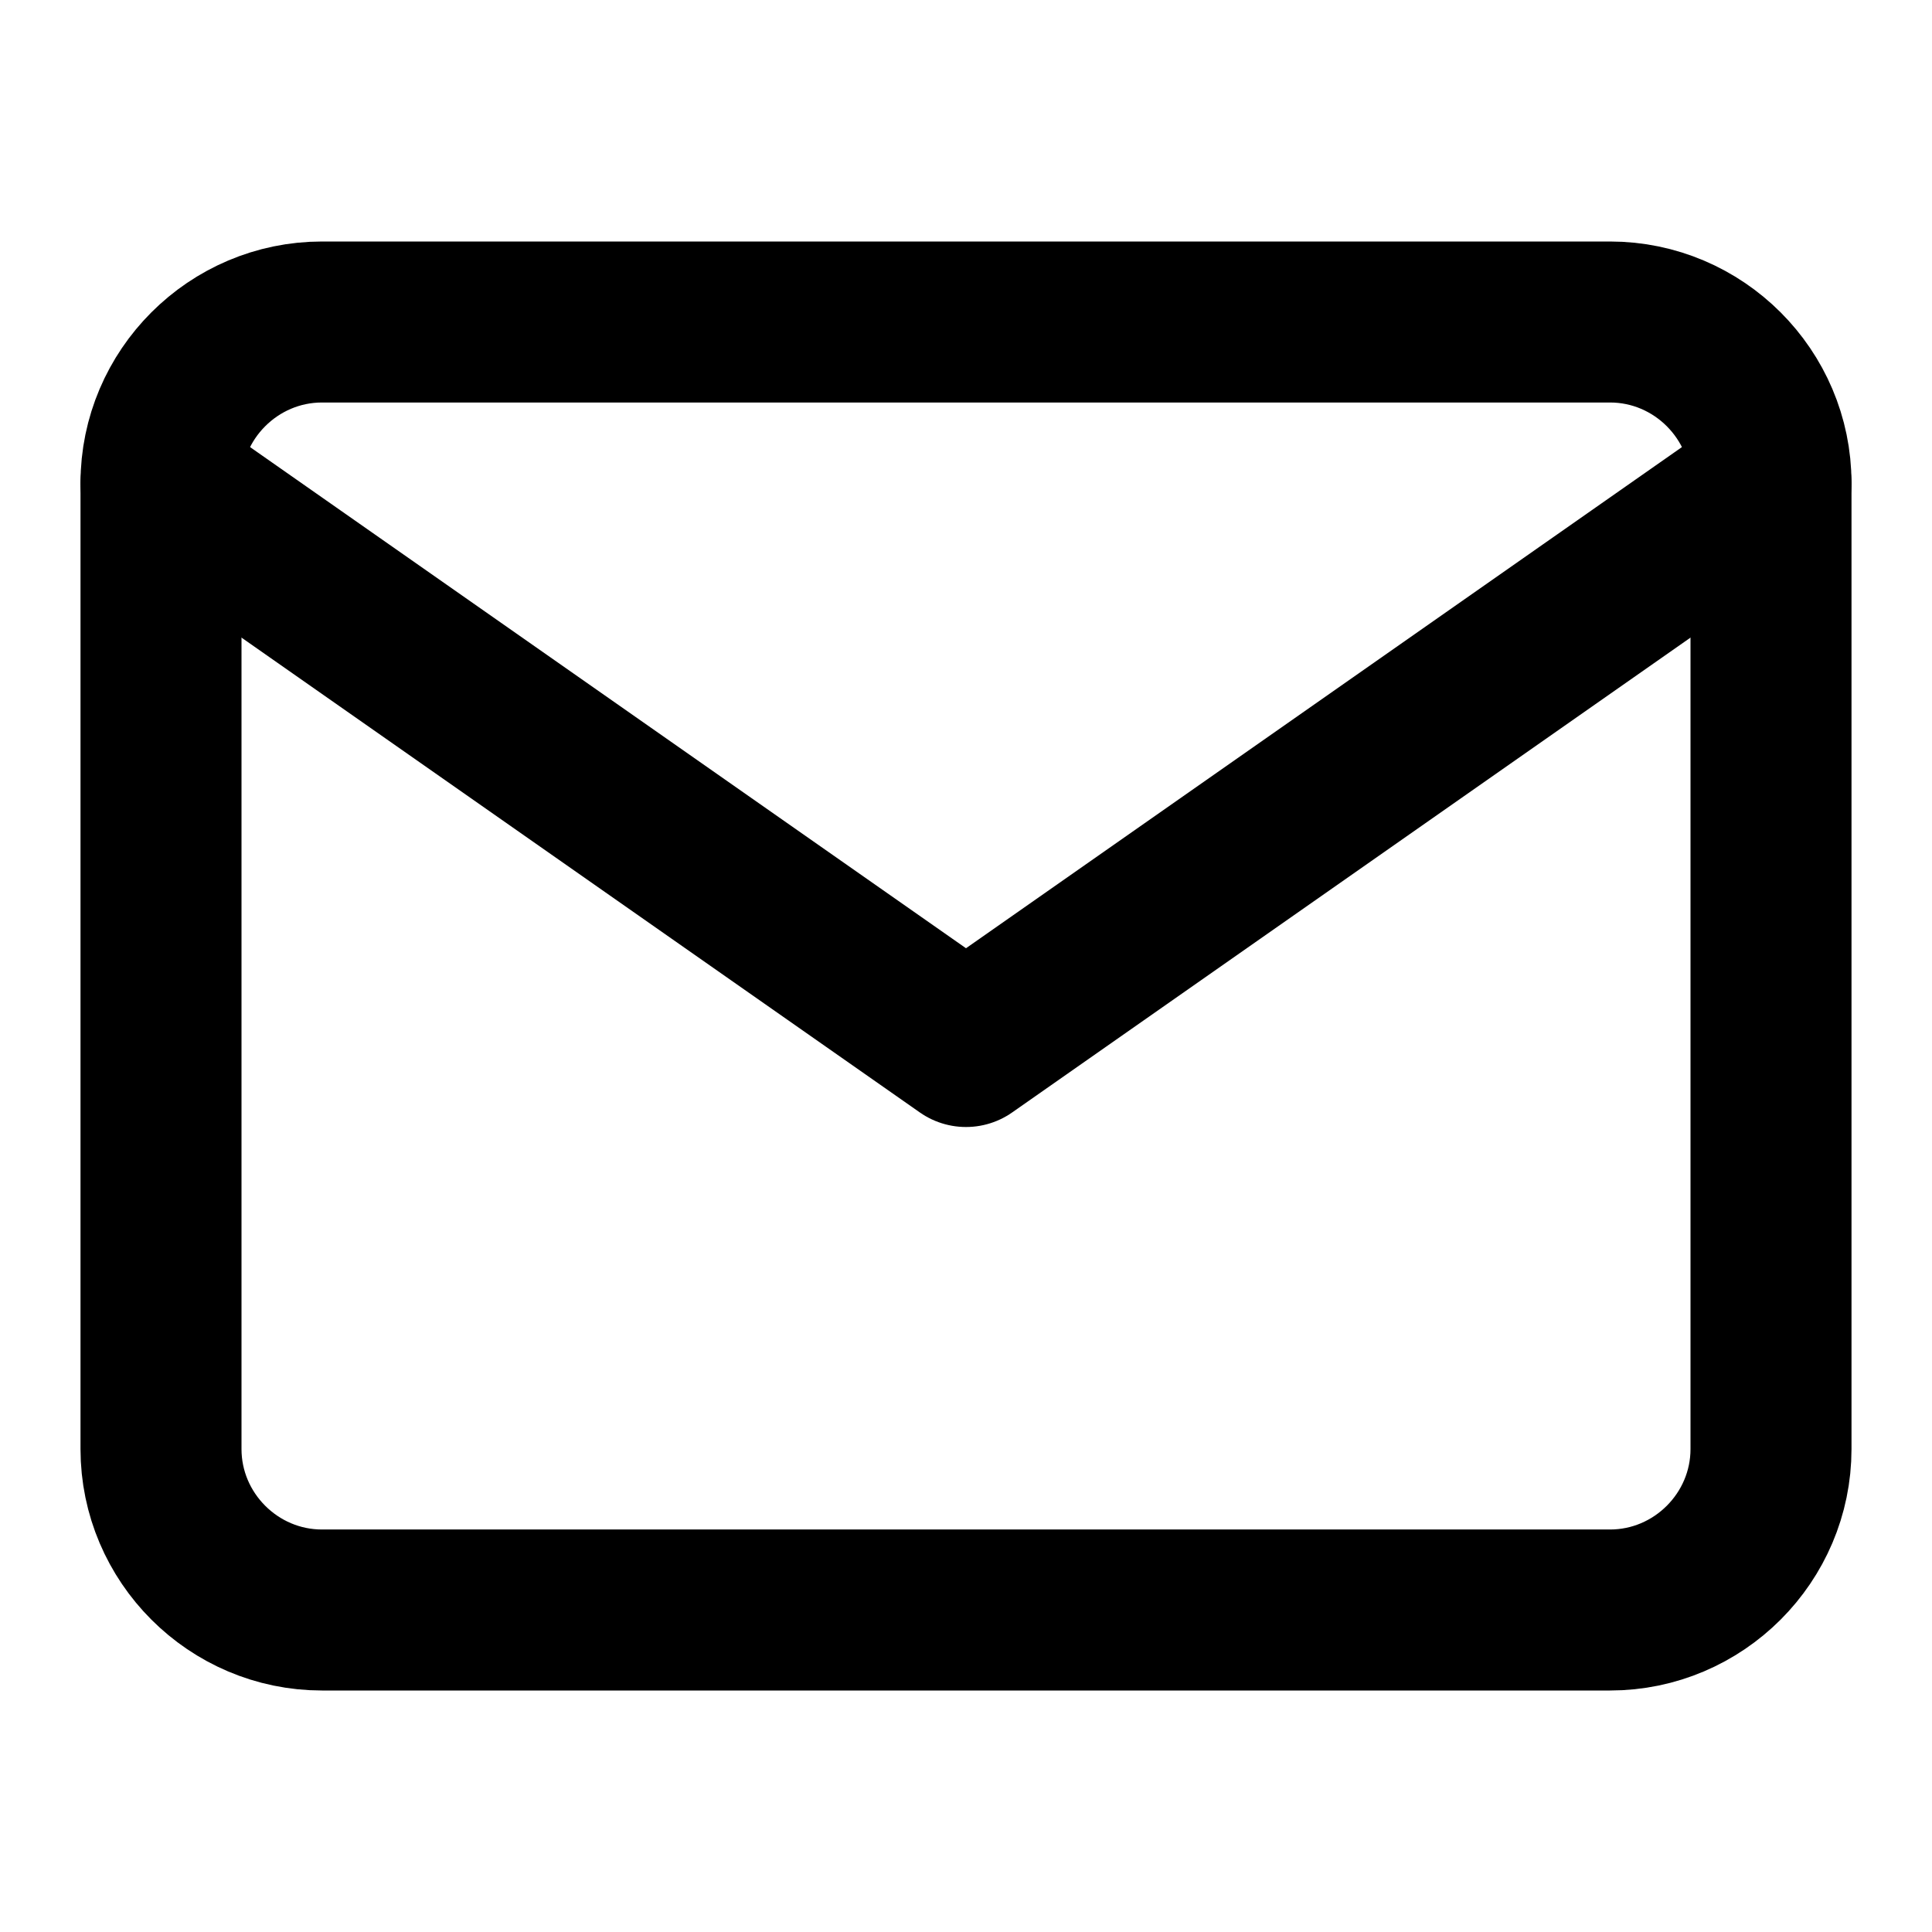
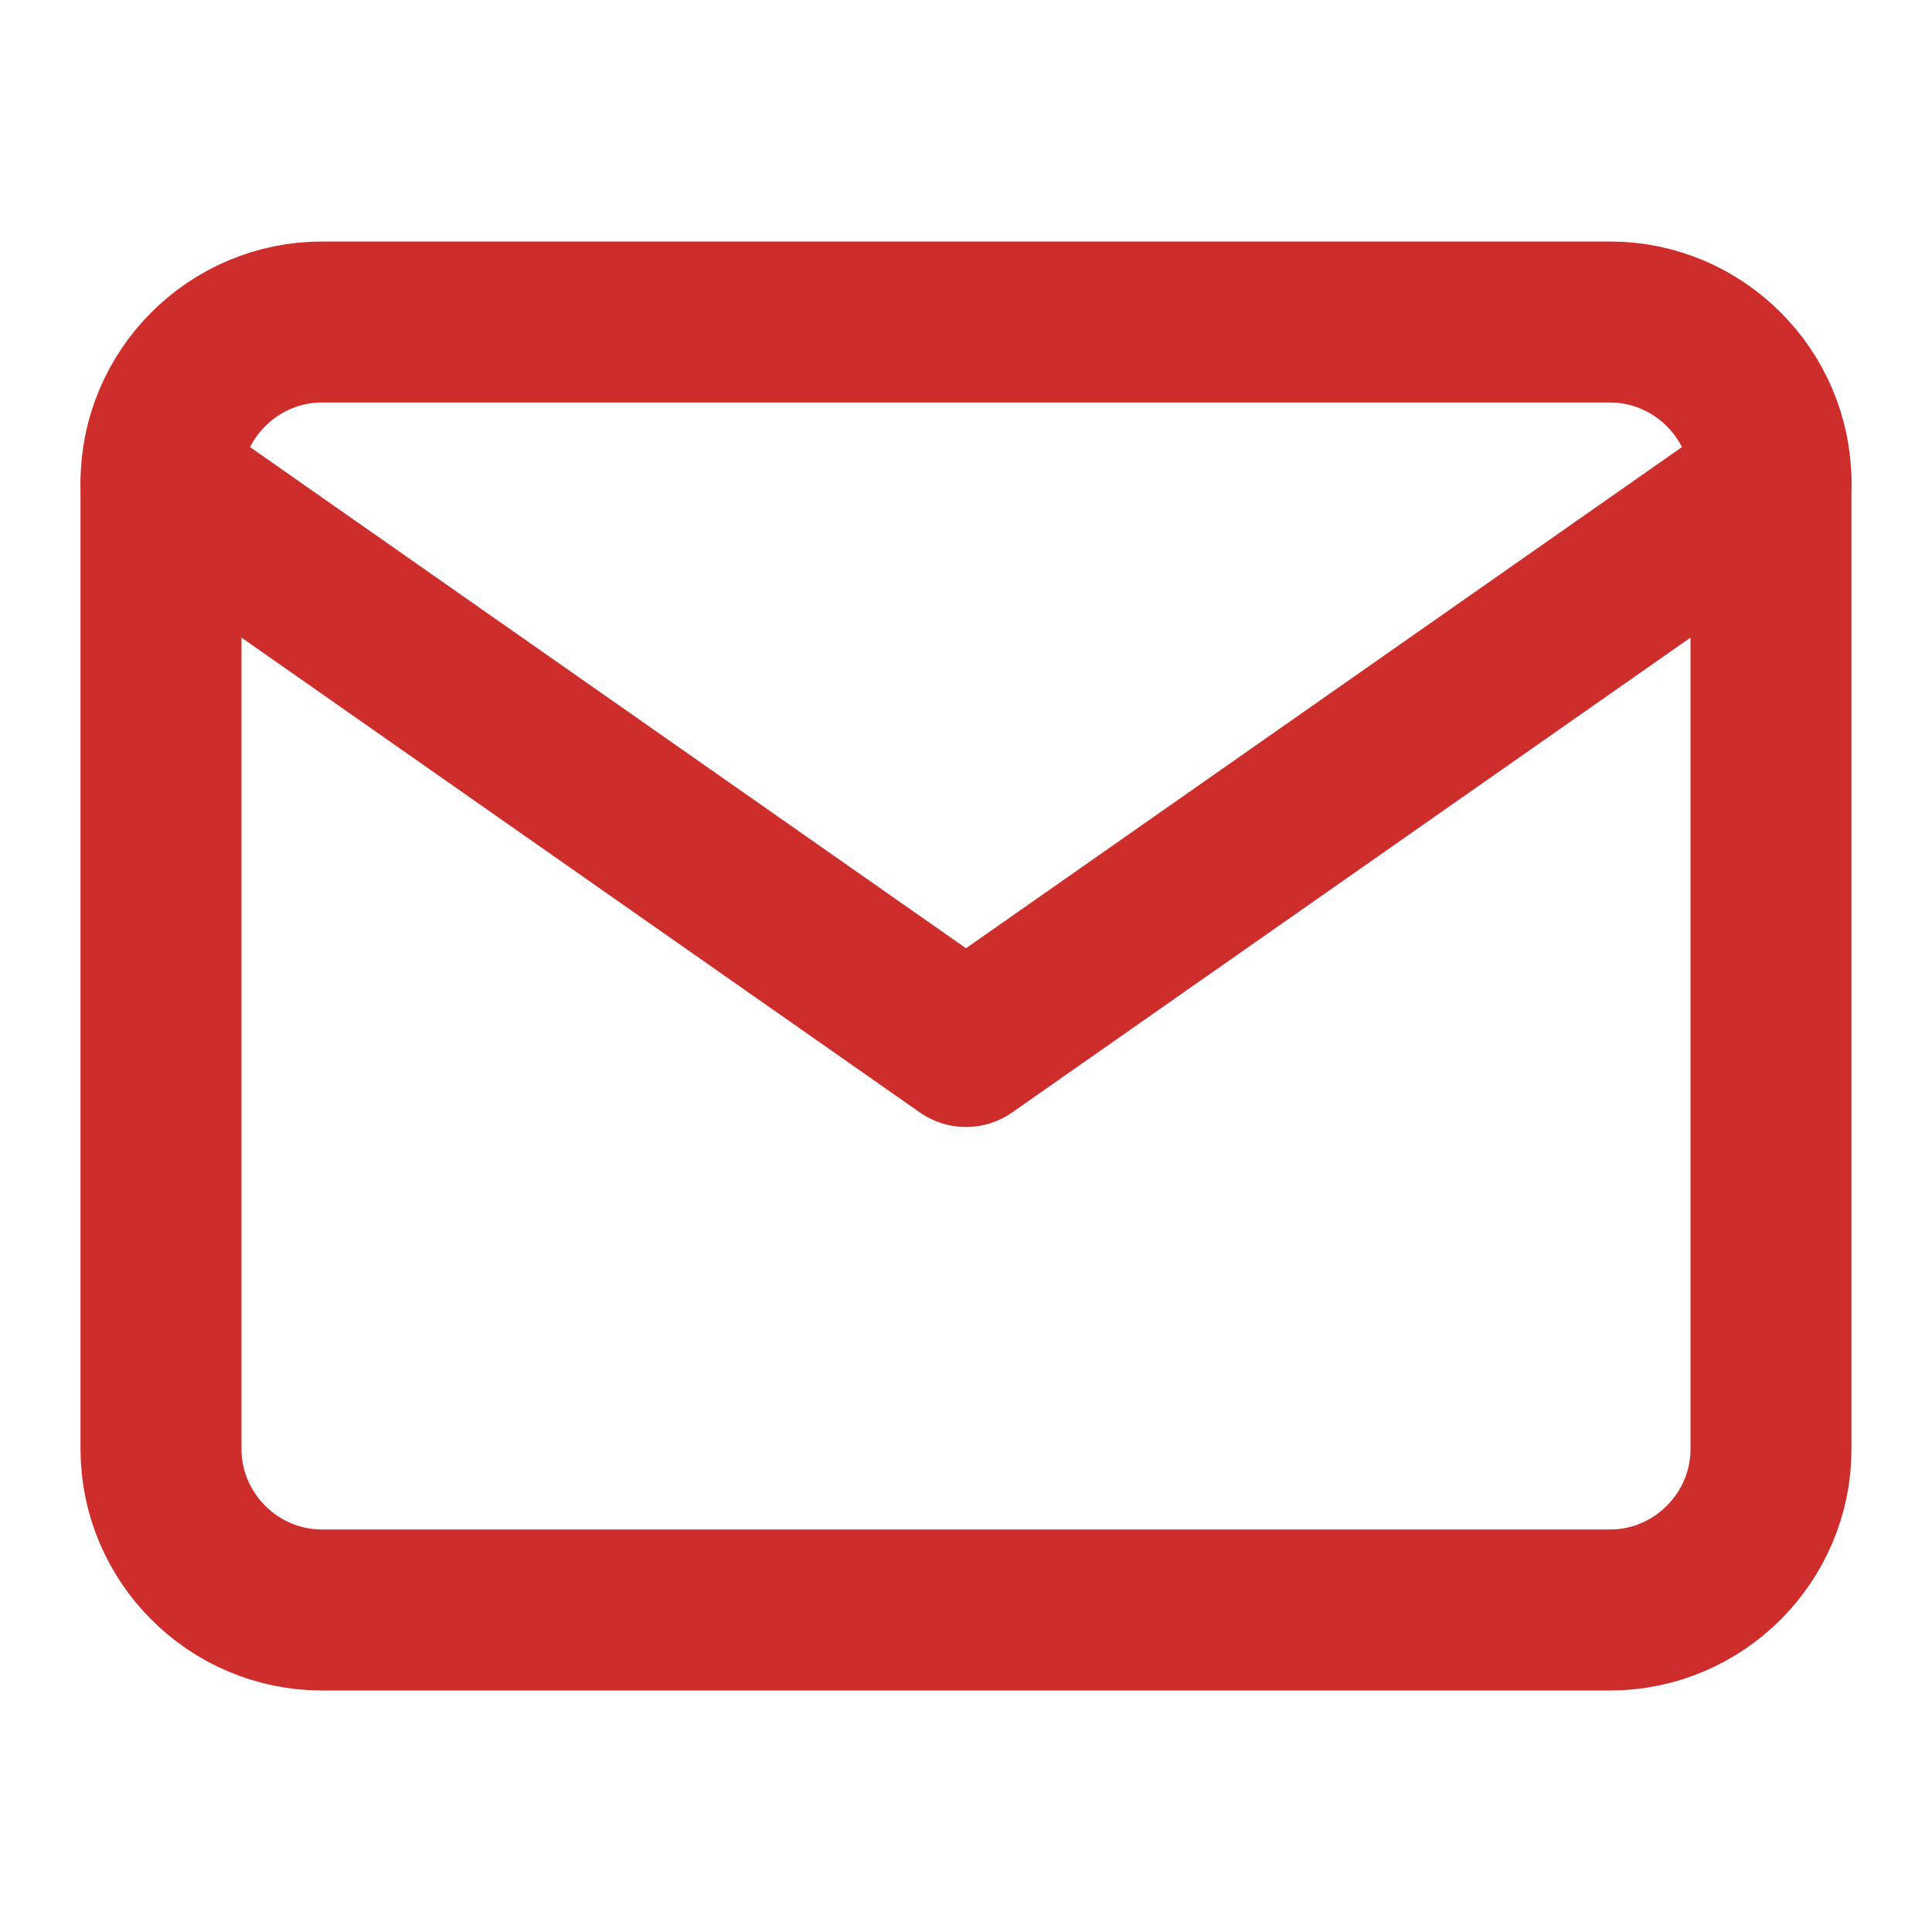
- <svg xmlns="http://www.w3.org/2000/svg" width="24" height="24" viewBox="0 0 24 24" fill="none" stroke="currentColor" stroke-width="2" stroke-linecap="round" stroke-linejoin="round" class="feather feather-mail">
+ <svg xmlns="http://www.w3.org/2000/svg" width="24" height="24" viewBox="0 0 24 24" fill="none" stroke="#CD2E2C" stroke-width="2" stroke-linecap="round" stroke-linejoin="round" class="feather feather-mail">
  <path d="M4 4h16c1.1 0 2 .9 2 2v12c0 1.1-.9 2-2 2H4c-1.1 0-2-.9-2-2V6c0-1.1.9-2 2-2z" />
  <polyline points="22,6 12,13 2,6" />
</svg>
